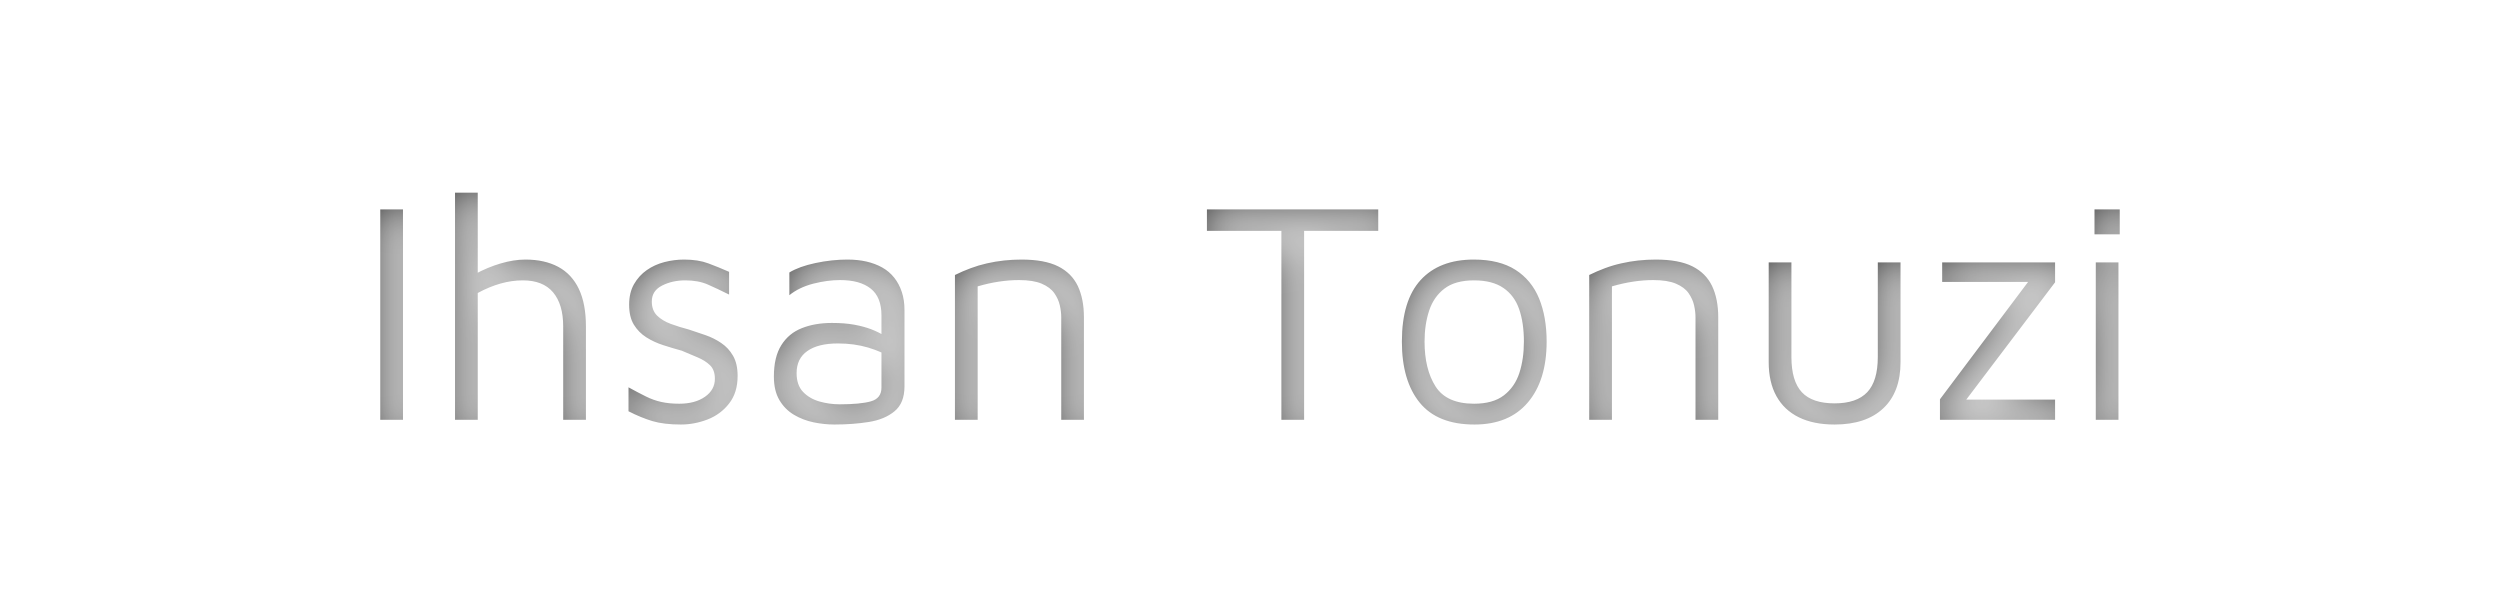
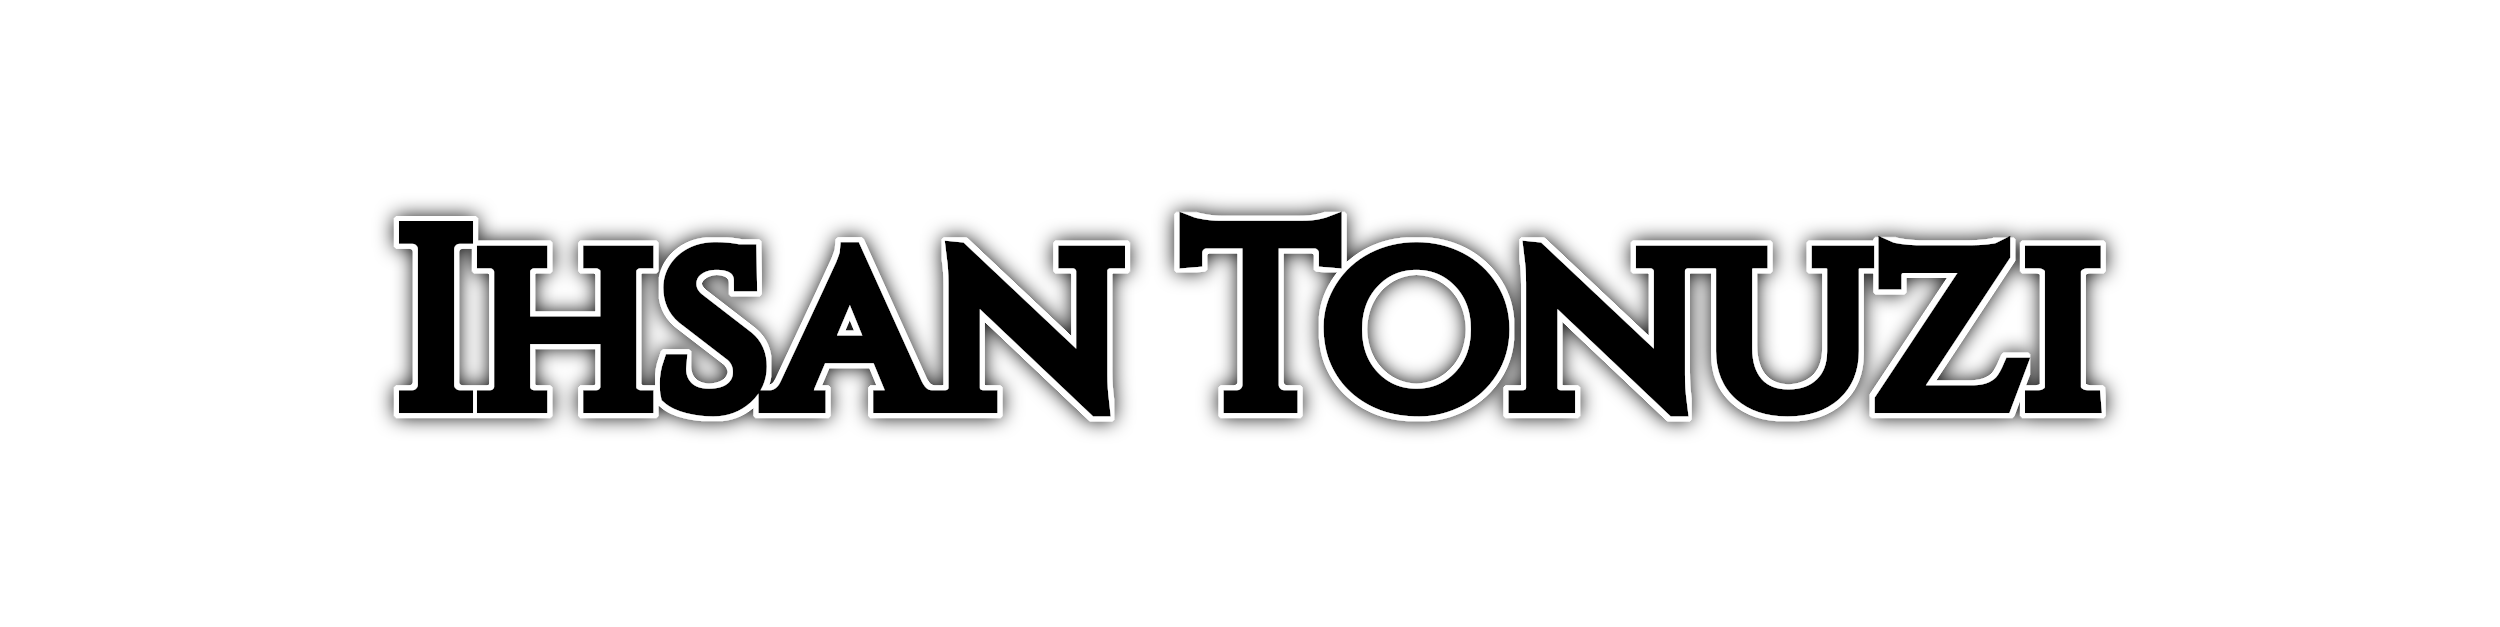
- <svg xmlns="http://www.w3.org/2000/svg" width="507.28px" height="123.32px" viewBox="-3.64 13.34 507.28 123.32" style="background: none;" preserveAspectRatio="xMidYMid">
+ <svg xmlns="http://www.w3.org/2000/svg" width="367.08px" height="91.92px" viewBox="66.46 29.04 367.08 91.92" style="background: none;" preserveAspectRatio="xMidYMid">
  <defs>
-     <filter id="editing-hole" x="-100%" y="-100%" width="300%" height="300%">
-       <feFlood flood-color="#000" result="black" />
-       <feMorphology operator="dilate" radius="2" in="SourceGraphic" result="erode" />
-       <feGaussianBlur in="erode" stdDeviation="4" result="blur" />
-       <feOffset in="blur" dx="2" dy="2" result="offset" />
-       <feComposite operator="atop" in="offset" in2="black" result="merge" />
-       <feComposite operator="in" in="merge" in2="SourceGraphic" result="inner-shadow" />
+     <linearGradient id="editing-sticker-gradient" x1="0.307" y1="0.27" x2="0.693" y2="0.73">
+       <stop offset="0" stop-color="#fd9" />
+       <stop offset="1" stop-color="#9df" />
+     </linearGradient>
+     <filter id="editing-sticker" x="-100%" y="-100%" width="300%" height="300%">
+       <feMorphology operator="erode" radius="1" in="SourceAlpha" result="alpha-erode" />
+       <feConvolveMatrix order="3,3" divisor="1" kernelMatrix="0 1 0 1 1 1 0 1 0" in="alpha-erode" result="alpha-round" />
+       <feMorphology operator="dilate" radius="3.5" in="alpha-round" result="dilate-shadow" />
+       <feGaussianBlur in="dilate-shadow" stdDeviation="1.5" result="shadow" />
+       <feFlood flood-color="#fff" result="flood-sticker" />
+       <feComposite operator="in" in="flood-sticker" in2="alpha-round" result="comp-sticker" />
+       <feMorphology operator="dilate" radius="3" in="comp-sticker" result="morph-sticker" />
+       <feConvolveMatrix order="3,3" divisor="1" kernelMatrix="0 1 0 1 1 1 0 1 0" in="morph-sticker" result="sticker" />
+       <feMerge>
+         <feMergeNode in="shadow" />
+         <feMergeNode in="sticker" />
+         <feMergeNode in="SourceGraphic" />
+       </feMerge>
    </filter>
  </defs>
-   <g filter="url(#editing-hole)">
-     <g transform="translate(68.08, 98.52)">
-       <path d="M10.05 0L5.44 0L5.44-42.69L10.05-42.69L10.05 0ZM25.22 0L20.61 0L20.61-46.08L25.22-46.08L25.22-28.35L24.70-29.57L24.70-29.57Q27.14-30.91 29.82-31.71L29.82-31.71L29.82-31.71Q32.51-32.51 34.88-32.51L34.88-32.51L34.88-32.51Q38.78-32.51 41.54-31.04L41.54-31.04L41.54-31.04Q44.29-29.57 45.73-26.56L45.73-26.56L45.73-26.56Q47.17-23.55 47.17-18.94L47.17-18.94L47.17 0L42.56 0L42.56-18.94L42.56-18.94Q42.56-23.42 40.51-25.86L40.51-25.86L40.51-25.86Q38.46-28.29 34.37-28.29L34.37-28.29L34.37-28.29Q32.13-28.29 29.86-27.65L29.86-27.65L29.86-27.65Q27.58-27.01 25.22-25.73L25.22-25.73L25.22 0ZM66.43 0.96L66.43 0.96L66.43 0.96Q62.98 0.96 60.64 0.26L60.64 0.26L60.64 0.26Q58.30-0.45 55.81-1.73L55.81-1.73L55.81-6.59L55.81-6.59Q57.79-5.50 59.33-4.74L59.33-4.74L59.33-4.74Q60.86-3.97 62.46-3.62L62.46-3.62L62.46-3.62Q64.06-3.26 66.11-3.26L66.11-3.26L66.11-3.26Q69.31-3.26 71.33-4.67L71.33-4.67L71.33-4.67Q73.34-6.08 73.34-8.32L73.34-8.32L73.34-8.32Q73.34-10.11 72.35-11.07L72.35-11.07L72.35-11.07Q71.36-12.03 69.82-12.67L69.82-12.67L69.82-12.67Q68.29-13.31 66.62-14.02L66.62-14.02L66.62-14.02Q64.77-14.53 62.88-15.14L62.88-15.14L62.88-15.14Q60.99-15.74 59.42-16.74L59.42-16.74L59.42-16.74Q57.86-17.73 56.90-19.30L56.90-19.30L56.90-19.30Q55.94-20.86 55.94-23.36L55.94-23.36L55.94-23.36Q55.94-25.79 56.93-27.52L56.93-27.52L56.93-27.52Q57.92-29.25 59.52-30.37L59.52-30.37L59.52-30.37Q61.12-31.49 63.10-32L63.10-32L63.10-32Q65.09-32.51 67.07-32.51L67.07-32.51L67.07-32.51Q69.95-32.51 72-31.74L72-31.74L72-31.74Q74.05-30.98 76.22-30.02L76.22-30.02L76.22-25.41L76.22-25.41Q73.79-26.62 71.87-27.46L71.87-27.46L71.87-27.46Q69.95-28.29 67.33-28.29L67.33-28.29L67.33-28.29Q64.70-28.29 62.62-27.23L62.62-27.23L62.62-27.23Q60.54-26.18 60.54-24L60.54-24L60.54-24Q60.54-22.21 61.60-21.15L61.60-21.15L61.60-21.15Q62.66-20.10 64.38-19.46L64.38-19.46L64.38-19.46Q66.11-18.82 68.10-18.30L68.10-18.30L68.10-18.30Q69.70-17.79 71.42-17.18L71.42-17.18L71.42-17.18Q73.15-16.58 74.62-15.58L74.62-15.58L74.62-15.58Q76.10-14.59 77.02-12.99L77.02-12.99L77.02-12.99Q77.95-11.39 77.95-8.90L77.95-8.90L77.95-8.90Q77.95-5.50 76.22-3.30L76.22-3.30L76.22-3.30Q74.50-1.09 71.84-0.06L71.84-0.06L71.84-0.06Q69.18 0.96 66.43 0.96ZM97.60 0.96L97.60 0.96L97.60 0.96Q95.49 0.96 93.34 0.51L93.34 0.51L93.34 0.51Q91.20 0.06 89.38-1.02L89.38-1.02L89.38-1.02Q87.55-2.11 86.43-4L86.43-4L86.43-4Q85.31-5.89 85.31-8.77L85.31-8.77L85.31-8.77Q85.31-12.74 86.82-15.14L86.82-15.14L86.82-15.14Q88.32-17.54 90.98-18.59L90.98-18.59L90.98-18.59Q93.63-19.65 97.09-19.65L97.09-19.65L97.09-19.65Q99.65-19.65 101.60-19.30L101.60-19.30L101.60-19.30Q103.55-18.94 105.06-18.37L105.06-18.37L105.06-18.37Q106.56-17.79 107.78-17.02L107.78-17.02L108.67-12.80L108.67-12.80Q107.20-13.82 104.42-14.66L104.42-14.66L104.42-14.66Q101.63-15.49 98.30-15.49L98.30-15.49L98.30-15.49Q94.27-15.49 92.10-13.95L92.10-13.95L92.10-13.95Q89.92-12.42 89.92-9.47L89.92-9.47L89.92-9.47Q89.92-7.04 91.23-5.66L91.23-5.66L91.23-5.66Q92.54-4.29 94.56-3.71L94.56-3.71L94.56-3.71Q96.58-3.14 98.69-3.14L98.69-3.14L98.69-3.14Q102.85-3.14 104.99-3.74L104.99-3.74L104.99-3.74Q107.14-4.35 107.14-6.53L107.14-6.53L107.14-21.18L107.14-21.18Q107.14-24.90 104.96-26.62L104.96-26.62L104.96-26.62Q102.78-28.35 98.75-28.35L98.75-28.35L98.75-28.35Q96.19-28.35 93.31-27.62L93.31-27.62L93.31-27.62Q90.43-26.88 88.45-25.28L88.45-25.28L88.45-29.89L88.45-29.89Q90.43-31.10 93.76-31.81L93.76-31.81L93.76-31.81Q97.09-32.51 100.22-32.51L100.22-32.51L100.22-32.51Q102.34-32.51 104.13-32.10L104.13-32.10L104.13-32.10Q105.92-31.68 107.33-30.88L107.33-30.88L107.33-30.88Q108.74-30.08 109.73-28.83L109.73-28.83L109.73-28.83Q110.72-27.58 111.26-25.95L111.26-25.95L111.26-25.95Q111.81-24.32 111.81-22.27L111.81-22.27L111.81-6.78L111.81-6.78Q111.81-3.39 109.79-1.73L109.79-1.73L109.79-1.73Q107.78-0.06 104.54 0.45L104.54 0.45L104.54 0.45Q101.31 0.96 97.60 0.96ZM122.05 0L122.05-29.38L122.05-29.38Q123.58-30.14 125.22-30.75L125.22-30.75L125.22-30.75Q126.85-31.36 128.54-31.74L128.54-31.74L128.54-31.74Q130.24-32.13 132-32.32L132-32.32L132-32.32Q133.76-32.51 135.55-32.51L135.55-32.51L135.55-32.51Q140.22-32.51 142.98-31.14L142.98-31.14L142.98-31.14Q145.73-29.76 146.98-27.14L146.98-27.14L146.98-27.14Q148.22-24.51 148.22-20.80L148.22-20.80L148.22 0L143.62 0L143.62-20.80L143.62-20.80Q143.62-21.95 143.33-23.23L143.33-23.23L143.33-23.23Q143.04-24.51 142.21-25.70L142.21-25.70L142.21-25.70Q141.38-26.88 139.65-27.62L139.65-27.62L139.65-27.62Q137.92-28.35 135.04-28.35L135.04-28.35L135.04-28.35Q133.06-28.35 130.94-28.03L130.94-28.03L130.94-28.03Q128.83-27.71 126.66-27.07L126.66-27.07L126.66 0L122.05 0ZM192.90 0L188.29 0L188.29-38.34L173.18-38.34L173.18-42.69L207.94-42.69L207.94-38.34L192.90-38.34L192.90 0ZM227.46 0.96L227.46 0.96L227.46 0.96Q219.97 0.96 216.35-3.49L216.35-3.49L216.35-3.49Q212.74-7.94 212.74-15.87L212.74-15.87L212.74-15.87Q212.74-24.19 216.54-28.35L216.54-28.35L216.54-28.35Q220.35-32.51 227.33-32.51L227.33-32.51L227.33-32.51Q232.51-32.51 235.78-30.43L235.78-30.43L235.78-30.43Q239.04-28.35 240.58-24.61L240.58-24.61L240.58-24.61Q242.11-20.86 242.11-15.87L242.11-15.87L242.11-15.87Q242.11-8 238.30-3.52L238.30-3.52L238.30-3.52Q234.50 0.96 227.46 0.96ZM227.39-3.26L227.39-3.26L227.39-3.26Q231.23-3.26 233.44-4.96L233.44-4.96L233.44-4.96Q235.65-6.66 236.58-9.50L236.58-9.50L236.58-9.50Q237.50-12.35 237.50-15.87L237.50-15.87L237.50-15.87Q237.50-19.65 236.54-22.43L236.54-22.43L236.54-22.43Q235.58-25.22 233.34-26.75L233.34-26.75L233.34-26.75Q231.10-28.29 227.39-28.29L227.39-28.29L227.39-28.29Q223.55-28.29 221.38-26.62L221.38-26.62L221.38-26.62Q219.20-24.96 218.27-22.14L218.27-22.14L218.27-22.14Q217.34-19.33 217.34-15.87L217.34-15.87L217.34-15.87Q217.34-10.24 219.58-6.75L219.58-6.75L219.58-6.75Q221.82-3.26 227.39-3.26ZM250.75 0L250.75-29.38L250.75-29.38Q252.29-30.14 253.92-30.75L253.92-30.75L253.92-30.75Q255.55-31.36 257.25-31.74L257.25-31.74L257.25-31.74Q258.94-32.13 260.70-32.32L260.70-32.32L260.70-32.32Q262.46-32.51 264.26-32.51L264.26-32.51L264.26-32.51Q268.93-32.51 271.68-31.14L271.68-31.14L271.68-31.14Q274.43-29.76 275.68-27.14L275.68-27.14L275.68-27.14Q276.93-24.51 276.93-20.80L276.93-20.80L276.93 0L272.32 0L272.32-20.80L272.32-20.80Q272.32-21.95 272.03-23.23L272.03-23.23L272.03-23.23Q271.74-24.51 270.91-25.70L270.91-25.70L270.91-25.70Q270.08-26.88 268.35-27.62L268.35-27.62L268.35-27.62Q266.62-28.35 263.74-28.35L263.74-28.35L263.74-28.35Q261.76-28.35 259.65-28.03L259.65-28.03L259.65-28.03Q257.54-27.71 255.36-27.07L255.36-27.07L255.36 0L250.75 0ZM300.54 0.96L300.54 0.96L300.54 0.96Q296.26 0.96 293.28-0.51L293.28-0.51L293.28-0.51Q290.30-1.98 288.74-4.80L288.74-4.80L288.74-4.80Q287.17-7.62 287.17-11.71L287.17-11.71L287.17-31.94L291.78-31.94L291.78-12.74L291.78-12.74Q291.78-7.87 293.89-5.60L293.89-5.60L293.89-5.60Q296-3.33 300.54-3.33L300.54-3.33L300.54-3.33Q305.02-3.33 307.17-5.60L307.17-5.60L307.17-5.60Q309.31-7.87 309.31-12.74L309.31-12.74L309.31-31.94L313.92-31.94L313.92-11.71L313.92-11.71Q313.92-5.63 310.43-2.34L310.43-2.34L310.43-2.34Q306.94 0.96 300.54 0.96ZM345.28 0L321.92 0L321.92-4.16L340.86-29.38L341.82-27.97L322.37-27.97L322.37-31.94L345.28-31.94L345.28-27.90L326.34-2.88L326.34-4.10L345.28-4.10L345.28 0ZM358.14 0L353.54 0L353.54-31.94L358.14-31.94L358.14 0ZM358.40-37.63L353.28-37.63L353.28-42.69L358.40-42.69L358.40-37.63Z" fill="#ccc" />
+   <g filter="url(#editing-sticker)">
+     <g transform="translate(124.38, 88.19)">
+       <path d="M2.16-0.36L2.63-0.36L2.63-0.36Q3.56-0.36 4.23-1.03L4.23-1.03L4.23-1.03Q4.90-1.69 4.93-2.63L4.93-2.63L4.93-22.61L4.93-22.61Q4.90-23.54 4.23-24.19L4.23-24.19L4.23-24.19Q3.56-24.84 2.63-24.84L2.63-24.84L2.16-24.84L2.16-25.20L10.04-25.20L10.04-24.84L9.58-24.84L9.58-24.84Q8.64-24.84 7.97-24.19L7.97-24.19L7.97-24.19Q7.31-23.54 7.27-22.61L7.27-22.61L7.27-2.63L7.27-2.63Q7.27-1.69 7.96-1.03L7.96-1.03L7.96-1.03Q8.64-0.36 9.58-0.36L9.58-0.36L10.04-0.36L10.04 0L2.16 0L2.16-0.36ZM29.20-0.36L29.63-0.36L29.63-0.36Q30.46-0.36 31.07-0.92L31.07-0.92L31.07-0.92Q31.68-1.48 31.72-2.27L31.72-2.27L31.72-10.12L18.43-10.12L18.43-2.27L18.43-2.27Q18.47-1.48 19.08-0.92L19.08-0.92L19.08-0.92Q19.69-0.36 20.52-0.36L20.52-0.36L20.95-0.36L20.95 0L13.61 0L13.61-0.36L14.04-0.36L14.04-0.36Q14.90-0.36 15.50-0.94L15.50-0.94L15.50-0.94Q16.09-1.51 16.13-2.30L16.13-2.30L16.13-19.30L16.13-19.30Q16.09-20.09 15.48-20.66L15.48-20.66L15.48-20.66Q14.87-21.24 14.04-21.24L14.04-21.24L13.61-21.24L13.61-21.60L20.95-21.60L20.95-21.24L20.52-21.24L20.52-21.24Q19.69-21.24 19.08-20.68L19.08-20.68L19.08-20.68Q18.47-20.12 18.43-19.33L18.43-19.33L18.43-11.20L31.72-11.20L31.72-19.30L31.72-19.30Q31.72-20.09 31.25-20.52L31.25-20.52L31.25-20.52Q30.49-21.24 29.63-21.24L29.63-21.24L29.20-21.24L29.20-21.60L36.54-21.60L36.54-21.24L36.11-21.24L36.11-21.24Q35.28-21.24 34.67-20.70L34.67-20.70L34.67-20.70Q34.06-20.16 34.02-19.37L34.02-19.37L34.02-2.27L34.02-2.27Q34.06-1.48 34.49-1.08L34.49-1.08L34.49-1.08Q35.28-0.36 36.11-0.36L36.11-0.36L36.54-0.36L36.54 0L29.20 0L29.20-0.36ZM40.57-1.19L40.57-1.19L40.57-1.19Q40.46-1.62 40.46-2.95L40.46-2.95L40.46-2.95Q40.46-4.28 40.93-5.65L40.93-5.65L41.36-5.65L41.36-5.65Q41.33-5.33 41.33-5.00L41.33-5.00L41.33-5.00Q41.33-3.06 42.61-1.82L42.61-1.82L42.61-1.82Q43.88-0.58 46.15-0.58L46.15-0.58L46.15-0.58Q48.53-0.58 49.86-1.67L49.86-1.67L49.86-1.67Q51.19-2.77 51.19-4.52L51.19-4.52L51.19-4.52Q51.19-6.26 49.90-7.42L49.90-7.42L42.70-12.96L42.70-12.96Q40.97-14.44 40.97-16.92L40.97-16.92L40.97-16.92Q40.97-18.32 41.74-19.51L41.74-19.51L41.74-19.51Q42.52-20.70 43.90-21.40L43.90-21.40L43.90-21.40Q45.29-22.10 47.16-22.10L47.16-22.10L47.16-22.10Q49.03-22.10 50.47-21.78L50.47-21.78L51.66-21.78L51.73-17.86L51.34-17.86L51.34-17.86Q51.34-19.37 50.29-20.20L50.29-20.20L50.29-20.20Q49.25-21.02 47.30-21.02L47.30-21.02L47.30-21.02Q45.36-21.02 44.10-20.03L44.10-20.03L44.10-20.03Q42.84-19.04 42.84-17.48L42.84-17.48L42.84-17.48Q42.84-15.91 44.24-14.76L44.24-14.76L51.52-9.14L51.52-9.14Q53.17-7.78 53.17-5.33L53.17-5.33L53.17-5.33Q53.17-2.88 51.32-1.19L51.32-1.19L51.32-1.19Q49.46 0.50 46.80 0.50L46.80 0.50L46.80 0.50Q45.04 0.50 43.27 0.07L43.27 0.07L43.27 0.07Q41.51-0.36 40.57-1.19ZM78.88-0.36L78.88-0.36L79.16-0.36L79.16 0L71.78 0L71.78-0.36L72.07-0.36L72.07-0.36Q72.76-0.36 73.12-0.83L73.12-0.83L73.12-0.83Q73.48-1.30 73.48-1.71L73.48-1.71L73.48-1.71Q73.48-2.12 73.33-2.52L73.33-2.52L71.35-7.31L62.24-7.31L60.26-2.63L60.26-2.63Q60.08-2.16 60.08-1.75L60.08-1.75L60.08-1.75Q60.08-1.33 60.44-0.85L60.44-0.85L60.44-0.85Q60.80-0.36 61.52-0.36L61.52-0.36L61.81-0.36L61.81 0L54.94 0L54.94-0.36L55.22-0.36L55.22-0.36Q55.98-0.36 56.75-0.88L56.75-0.88L56.75-0.88Q57.53-1.40 58.03-2.45L58.03-2.45L58.03-2.45Q65.92-19.30 66.24-20.09L66.24-20.09L66.24-20.09Q66.85-21.60 66.89-22.10L66.89-22.10L67.21-22.10L76.10-2.45L76.10-2.45Q77.15-0.36 78.88-0.36ZM66.89-18.25L62.71-8.39L70.92-8.39L66.89-18.25ZM105.77-21.24L105.16-21.24L105.16-21.24Q104.36-21.24 103.79-20.72L103.79-20.72L103.79-20.72Q103.21-20.20 103.18-19.44L103.18-19.44L103.18-4.10L103.18-4.10Q103.18-2.02 103.43-0.14L103.43-0.14L103.50 0.50L103.18 0.50L84.46-17.24L84.46-2.23L84.46-2.23Q84.46-1.44 85.03-0.90L85.03-0.90L85.03-0.90Q85.61-0.36 86.44-0.36L86.44-0.36L87.05-0.36L87.05 0L80.24 0L80.24-0.36L80.86-0.36L80.86-0.36Q81.68-0.36 82.26-0.90L82.26-0.90L82.26-0.90Q82.84-1.44 82.84-2.23L82.84-2.23L82.84-17.64L82.84-17.64Q82.84-19.84 82.58-21.56L82.58-21.56L82.51-22.14L82.91-22.10L101.59-4.50L101.59-19.44L101.59-19.44Q101.52-20.20 100.94-20.72L100.94-20.72L100.94-20.72Q100.37-21.24 99.58-21.24L99.58-21.24L98.96-21.24L98.96-21.60L105.77-21.60L105.77-21.24ZM137.23-21.38L137.23-22.00L137.23-22.00Q137.23-22.86 136.62-23.49L136.62-23.49L136.62-23.49Q136.01-24.12 135.18-24.16L135.18-24.16L128.34-24.16L128.34-2.59L128.34-2.59Q128.38-1.66 129.04-1.01L129.04-1.01L129.04-1.01Q129.71-0.36 130.64-0.36L130.64-0.36L131.11-0.36L131.11 0L123.23 0L123.23-0.36L123.70-0.36L123.70-0.36Q124.63-0.36 125.30-1.01L125.30-1.01L125.30-1.01Q125.96-1.66 126.00-2.56L126.00-2.56L126.00-24.16L119.16-24.16L119.16-24.16Q118.30-24.12 117.70-23.49L117.70-23.49L117.70-23.49Q117.11-22.86 117.11-22.00L117.11-22.00L117.11-21.38L116.75-21.35L116.75-25.88L116.75-25.88Q117.29-25.67 118.62-25.45L118.62-25.45L118.62-25.45Q119.95-25.24 121.07-25.24L121.07-25.24L133.24-25.24L133.24-25.24Q135.00-25.24 136.17-25.51L136.17-25.51L136.17-25.51Q137.34-25.78 137.59-25.88L137.59-25.88L137.59-21.35L137.23-21.38ZM143.96-20.68L143.96-20.68L143.96-20.68Q146.74-22.10 150.07-22.10L150.07-22.10L150.07-22.10Q153.40-22.10 156.17-20.68L156.17-20.68L156.17-20.68Q158.94-19.26 160.58-16.67L160.58-16.67L160.58-16.67Q162.22-14.08 162.22-10.80L162.22-10.80L162.22-10.80Q162.22-7.52 160.58-4.93L160.58-4.93L160.58-4.93Q158.94-2.34 156.17-0.92L156.17-0.92L156.17-0.92Q153.40 0.50 150.48 0.50L150.48 0.50L150.48 0.50Q147.56 0.50 145.33-0.32L145.33-0.32L145.33-0.32Q143.10-1.15 141.46-2.63L141.46-2.63L141.46-2.63Q139.82-4.10 138.87-6.23L138.87-6.23L138.87-6.23Q137.92-8.35 137.92-11.21L137.92-11.21L137.92-11.21Q137.92-14.08 139.55-16.67L139.55-16.67L139.55-16.67Q141.19-19.26 143.96-20.68ZM143.30-3.44L143.30-3.44L143.30-3.44Q146.02-0.58 150.05-0.58L150.05-0.58L150.05-0.58Q154.08-0.58 156.82-3.44L156.82-3.44L156.82-3.44Q159.55-6.30 159.55-10.80L159.55-10.80L159.55-10.80Q159.55-15.30 156.82-18.16L156.82-18.16L156.82-18.16Q154.08-21.02 150.05-21.02L150.05-21.02L150.05-21.02Q146.02-21.02 143.30-18.16L143.30-18.16L143.30-18.16Q140.58-15.30 140.58-10.80L140.58-10.80L140.58-10.80Q140.58-6.30 143.30-3.44ZM190.58-21.24L189.97-21.24L189.97-21.24Q189.18-21.24 188.60-20.72L188.60-20.72L188.60-20.72Q188.03-20.20 187.99-19.44L187.99-19.44L187.99-4.10L187.99-4.10Q187.99-2.02 188.24-0.14L188.24-0.14L188.32 0.50L187.99 0.50L169.27-17.24L169.27-2.23L169.27-2.23Q169.27-1.44 169.85-0.90L169.85-0.90L169.85-0.90Q170.42-0.36 171.25-0.36L171.25-0.36L171.86-0.36L171.86 0L165.06 0L165.06-0.36L165.67-0.36L165.67-0.36Q166.50-0.36 167.08-0.90L167.08-0.90L167.08-0.90Q167.65-1.44 167.65-2.23L167.65-2.23L167.65-17.64L167.65-17.64Q167.65-19.84 167.40-21.56L167.40-21.56L167.33-22.14L167.72-22.10L186.41-4.50L186.41-19.44L186.41-19.44Q186.34-20.20 185.76-20.72L185.76-20.72L185.76-20.72Q185.18-21.24 184.39-21.24L184.39-21.24L183.78-21.24L183.78-21.60L190.58-21.60L190.58-21.24ZM215.78-21.60L215.78-21.24L215.24-21.24L215.24-21.24Q214.27-21.24 213.77-20.48L213.77-20.48L213.77-20.48Q213.55-20.16 213.52-19.73L213.52-19.73L213.52-7.60L213.52-7.60Q213.52-3.85 211.12-1.67L211.12-1.67L211.12-1.67Q208.73 0.50 204.55 0.50L204.55 0.50L204.55 0.50Q200.38 0.50 197.96-1.66L197.96-1.66L197.96-1.66Q195.55-3.82 195.55-7.56L195.55-7.56L195.55-19.69L195.55-19.69Q195.55-20.34 195.05-20.79L195.05-20.79L195.05-20.79Q194.54-21.24 193.82-21.24L193.82-21.24L193.28-21.24L193.28-21.60L200.12-21.60L200.12-21.24L199.58-21.24L199.58-21.24Q198.86-21.24 198.36-20.79L198.36-20.79L198.36-20.79Q197.86-20.34 197.86-19.69L197.86-19.69L197.86-7.99L197.86-7.99Q197.86-4.50 199.64-2.48L199.64-2.48L199.64-2.48Q201.42-0.47 204.68-0.47L204.68-0.47L204.68-0.47Q207.94-0.47 209.90-2.38L209.90-2.38L209.90-2.38Q211.86-4.28 211.86-7.60L211.86-7.60L211.86-19.69L211.86-19.69Q211.82-20.38 211.34-20.81L211.34-20.81L211.34-20.81Q210.85-21.24 210.13-21.24L210.13-21.24L209.59-21.24L209.59-21.60L215.78-21.60ZM219.78-18.72L219.78-18.72L219.78-18.14L219.38-18.14L219.38-22.21L219.38-22.21Q219.85-22.00 221.09-21.83L221.09-21.83L221.09-21.83Q222.34-21.67 223.42-21.64L223.42-21.64L231.70-21.64L231.70-21.64Q232.81-21.64 234.11-21.78L234.11-21.78L234.11-21.78Q235.40-21.92 235.76-22.10L235.76-22.10L235.76-21.78L222.08-1.08L231.95-1.08L231.95-1.08Q233.60-1.12 234.76-1.67L234.76-1.67L234.76-1.67Q235.91-2.23 236.50-3.02L236.50-3.02L236.50-3.02Q237.10-3.82 237.67-5.15L237.67-5.15L238.03-5.15L236.09 0L218.84 0L218.84-0.32L232.27-20.56L221.54-20.56L221.54-20.56Q220.46-20.52 220.00-19.62L220.00-19.62L220.00-19.62Q219.78-19.19 219.78-18.72ZM240.91-0.36L241.42-0.36L241.42-0.36Q242.39-0.36 243.11-0.94L243.11-0.94L243.11-0.94Q243.83-1.51 243.83-2.30L243.83-2.30L243.83-19.30L243.83-19.30Q243.83-20.09 243.11-20.66L243.11-20.66L243.11-20.66Q242.39-21.24 241.38-21.24L241.38-21.24L240.91-21.24L240.91-21.60L249.05-21.60L249.05-21.24L248.58-21.24L248.58-21.24Q247.61-21.24 246.91-20.70L246.91-20.70L246.91-20.70Q246.20-20.16 246.13-19.37L246.13-19.37L246.13-2.27L246.13-2.27Q246.17-1.48 246.89-0.92L246.89-0.92L246.89-0.92Q247.61-0.36 248.58-0.36L248.58-0.36L249.05-0.36L249.08 0L240.91 0L240.91-0.36Z" fill="url(#editing-sticker-gradient)" stroke="#000" stroke-width="3" />
    </g>
  </g>
  <style>text {
  font-size: 64px;
  font-family: Arial Black;
  dominant-baseline: central;
  text-anchor: middle;
}</style>
</svg>
